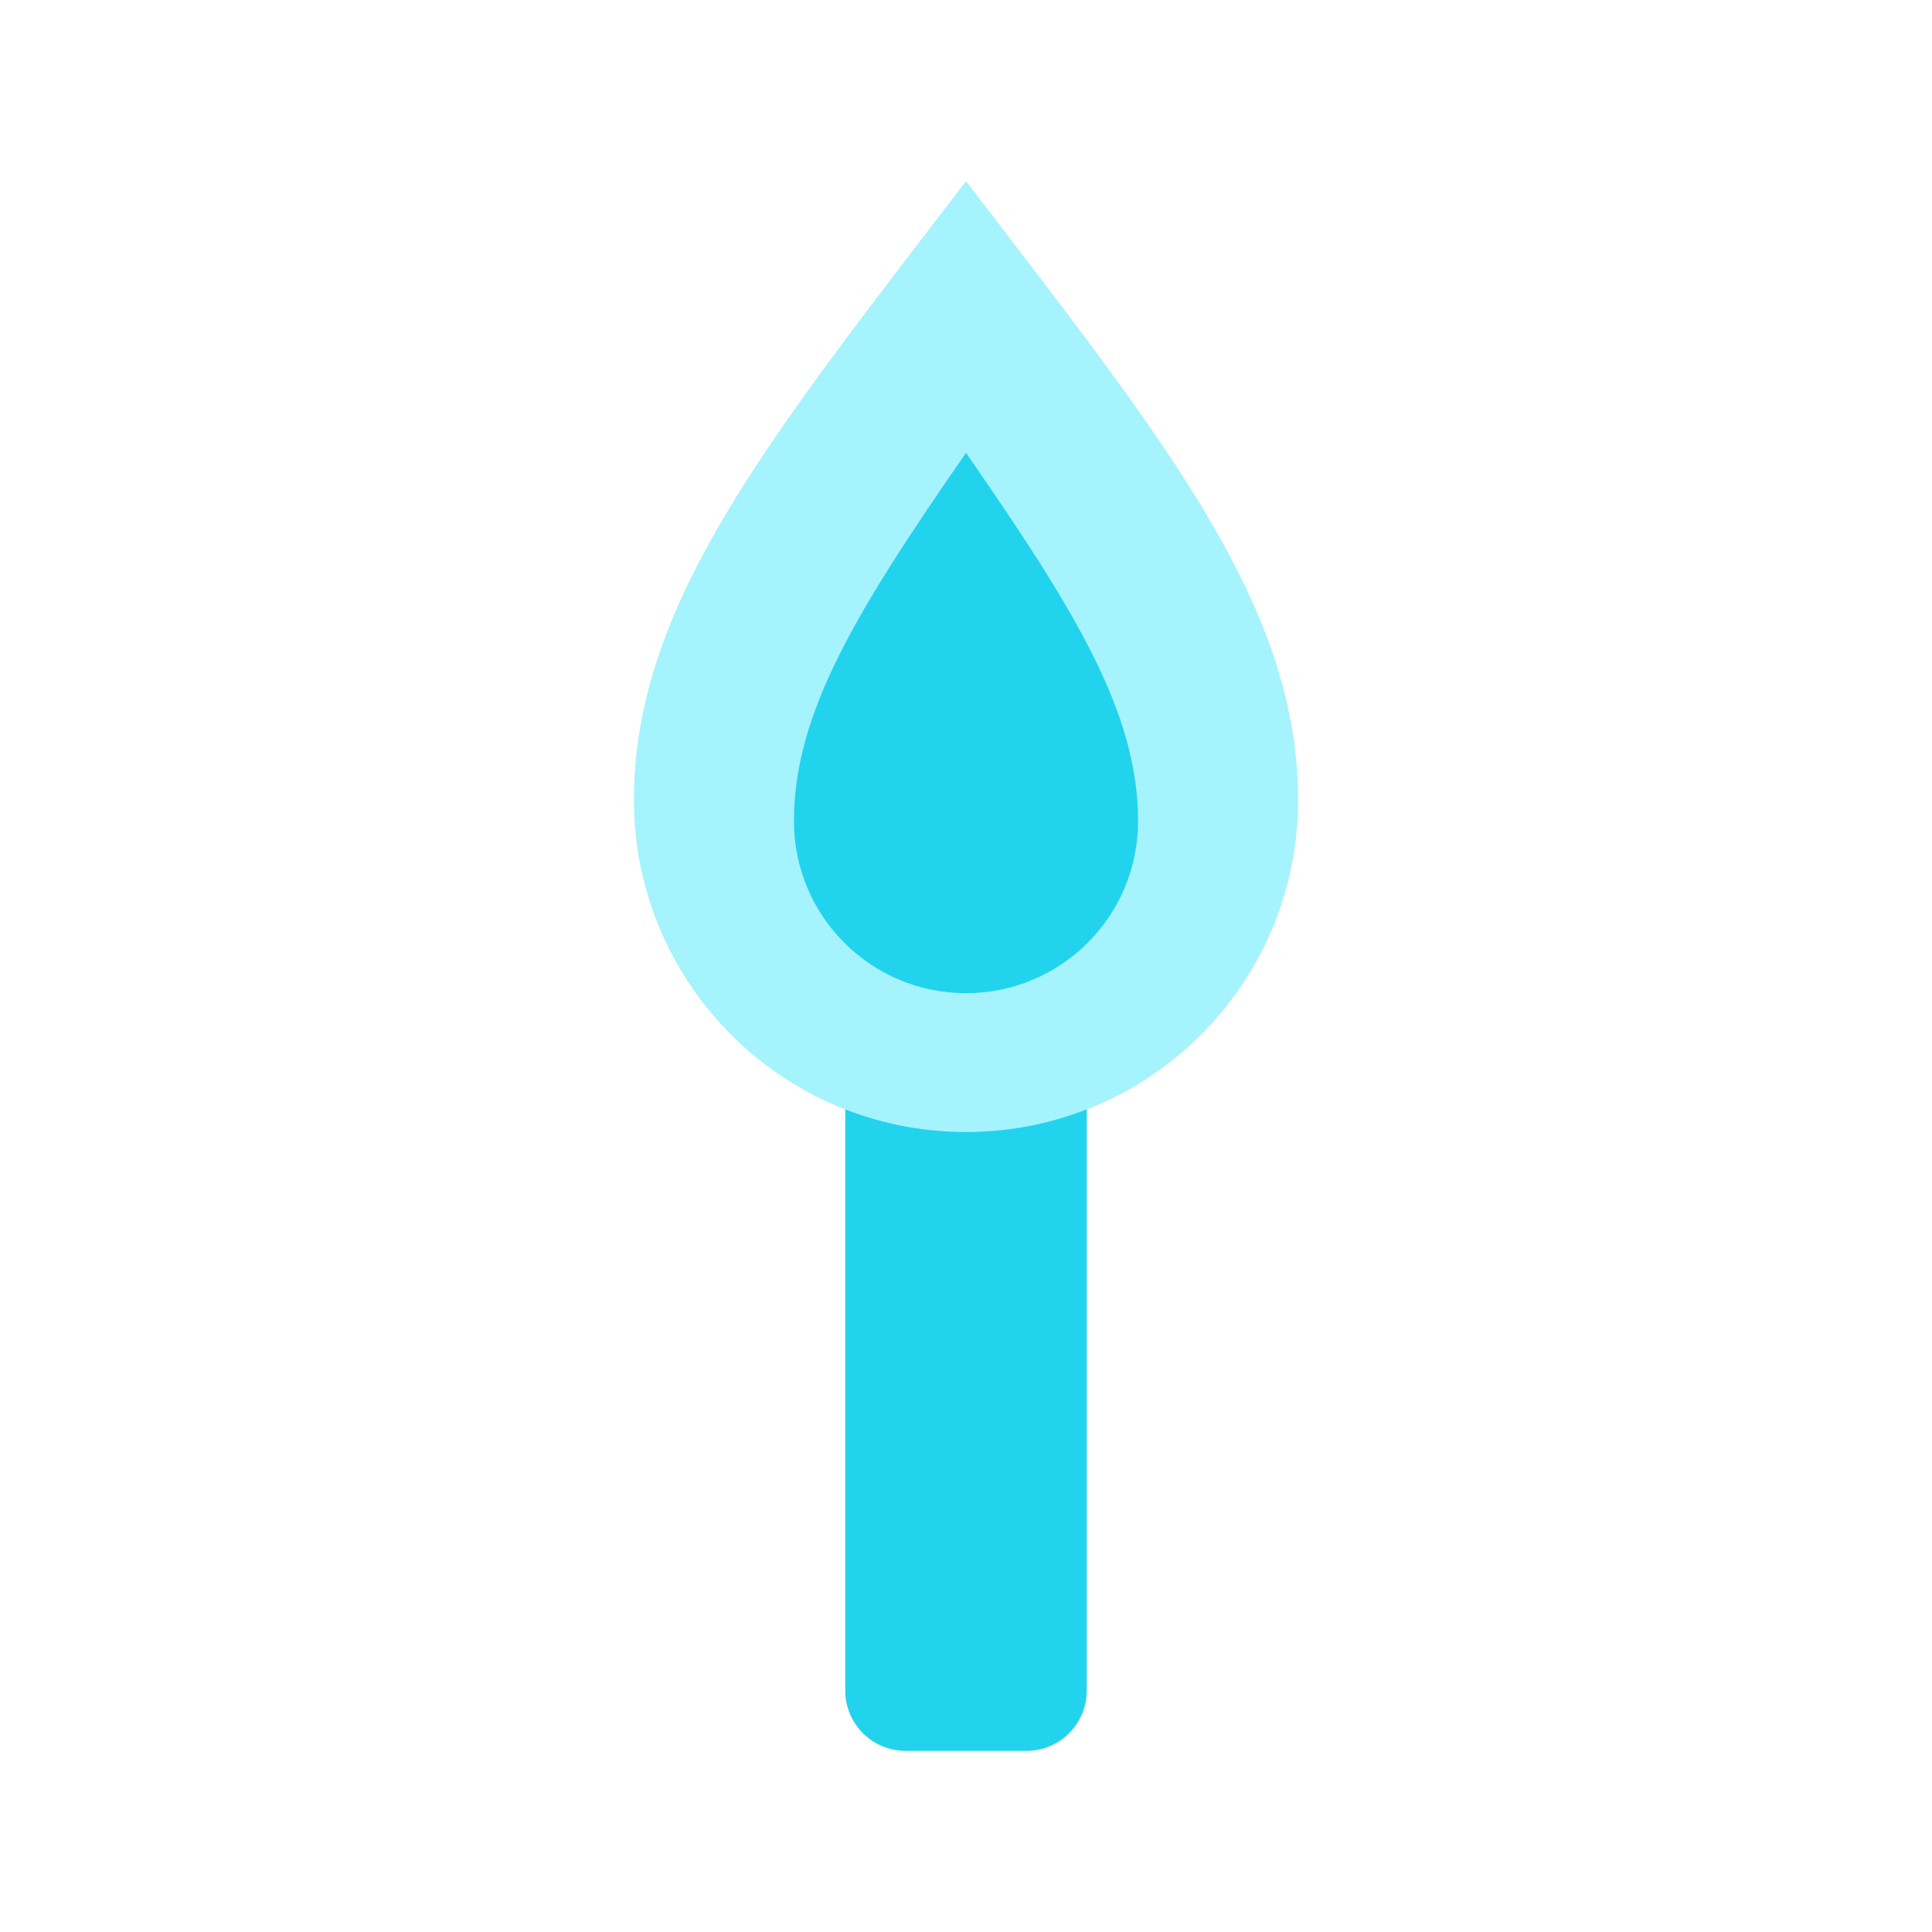
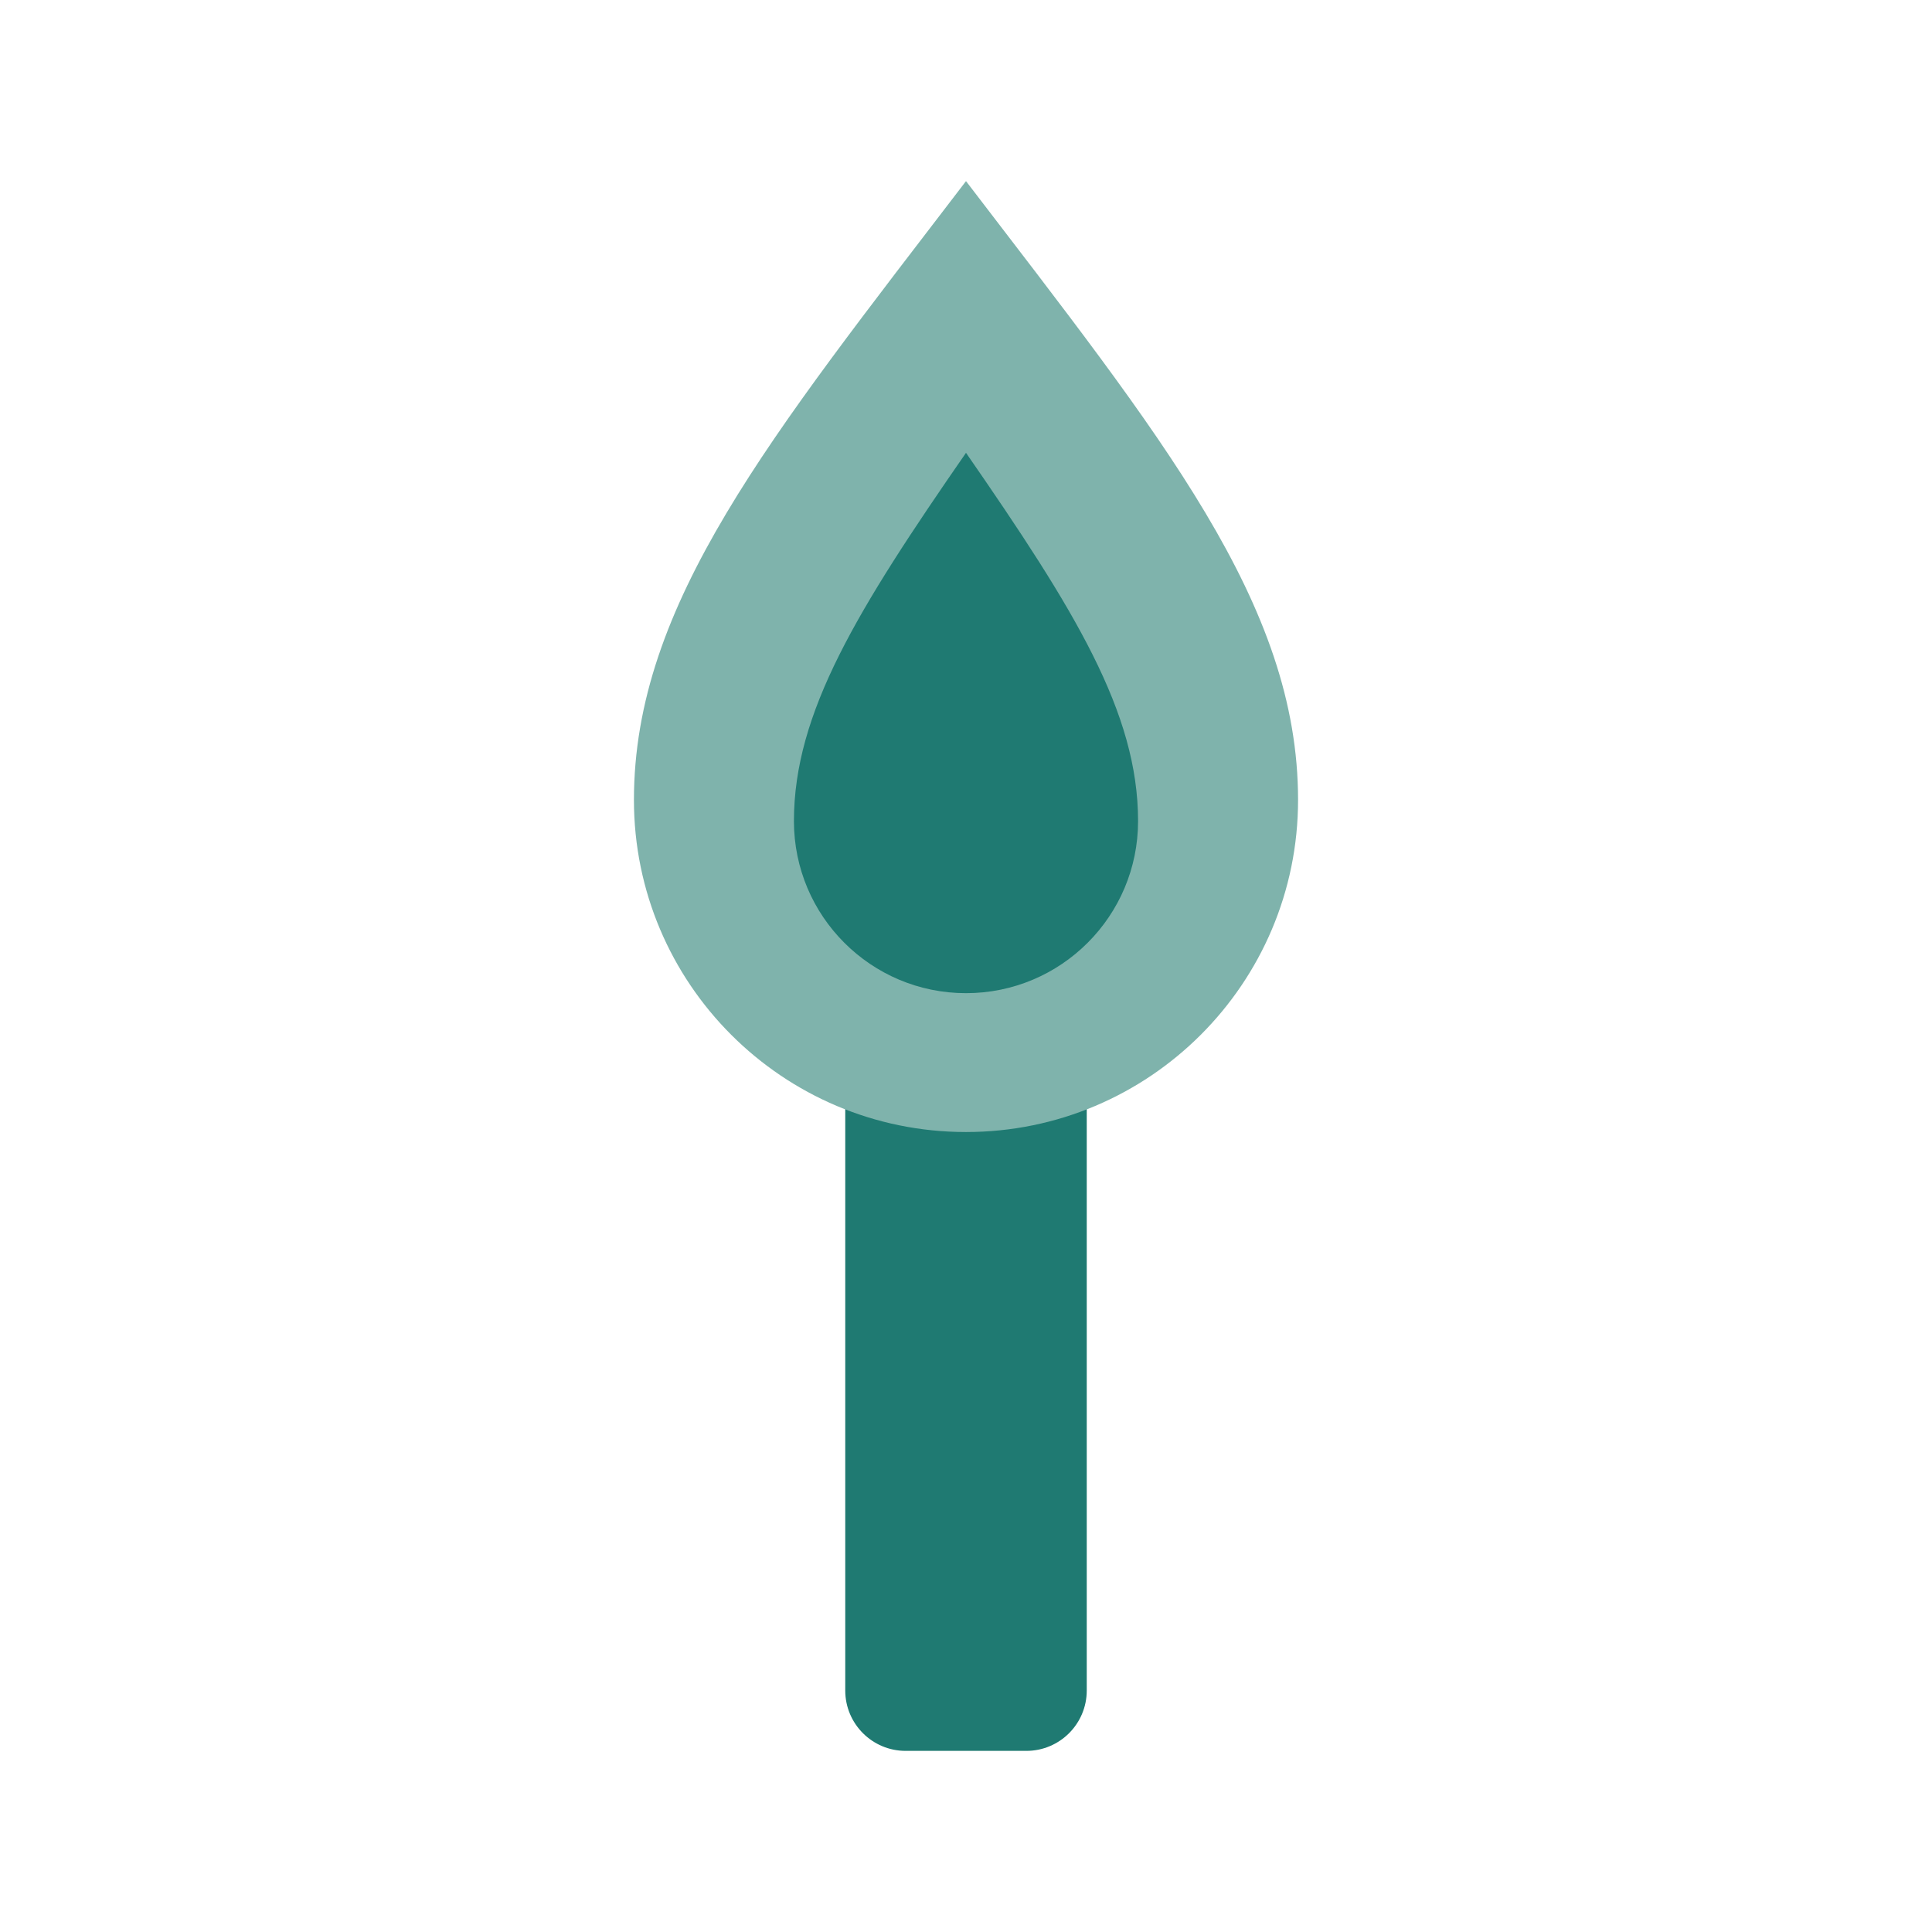
<svg xmlns="http://www.w3.org/2000/svg" viewBox="0 0 64 64">
-   <rect x="28" y="32" width="8" height="26" rx="2" fill="#22d3ee" />
-   <path d="M32 6c-6.5 8.5-11 14-11 20.5a11 11 0 0022 0C43 20 38.5 14.5 32 6z" fill="#a5f3fc" />
-   <path d="M32 15c-3.6 5.2-5.7 8.6-5.7 12.2a5.7 5.7 0 0011.4 0c0-3.6-2.1-7-5.7-12.2z" fill="#22d3ee" />
+   <rect x="28" y="32" width="8" height="26" rx="2" fill="#1f7a72" />
+   <path d="M32 6c-6.5 8.5-11 14-11 20.5a11 11 0 0022 0C43 20 38.5 14.5 32 6z" fill="#7fb3ac" />
+   <path d="M32 15c-3.6 5.2-5.7 8.6-5.7 12.2a5.7 5.7 0 0011.4 0c0-3.6-2.1-7-5.7-12.2z" fill="#1f7a72" />
</svg>
